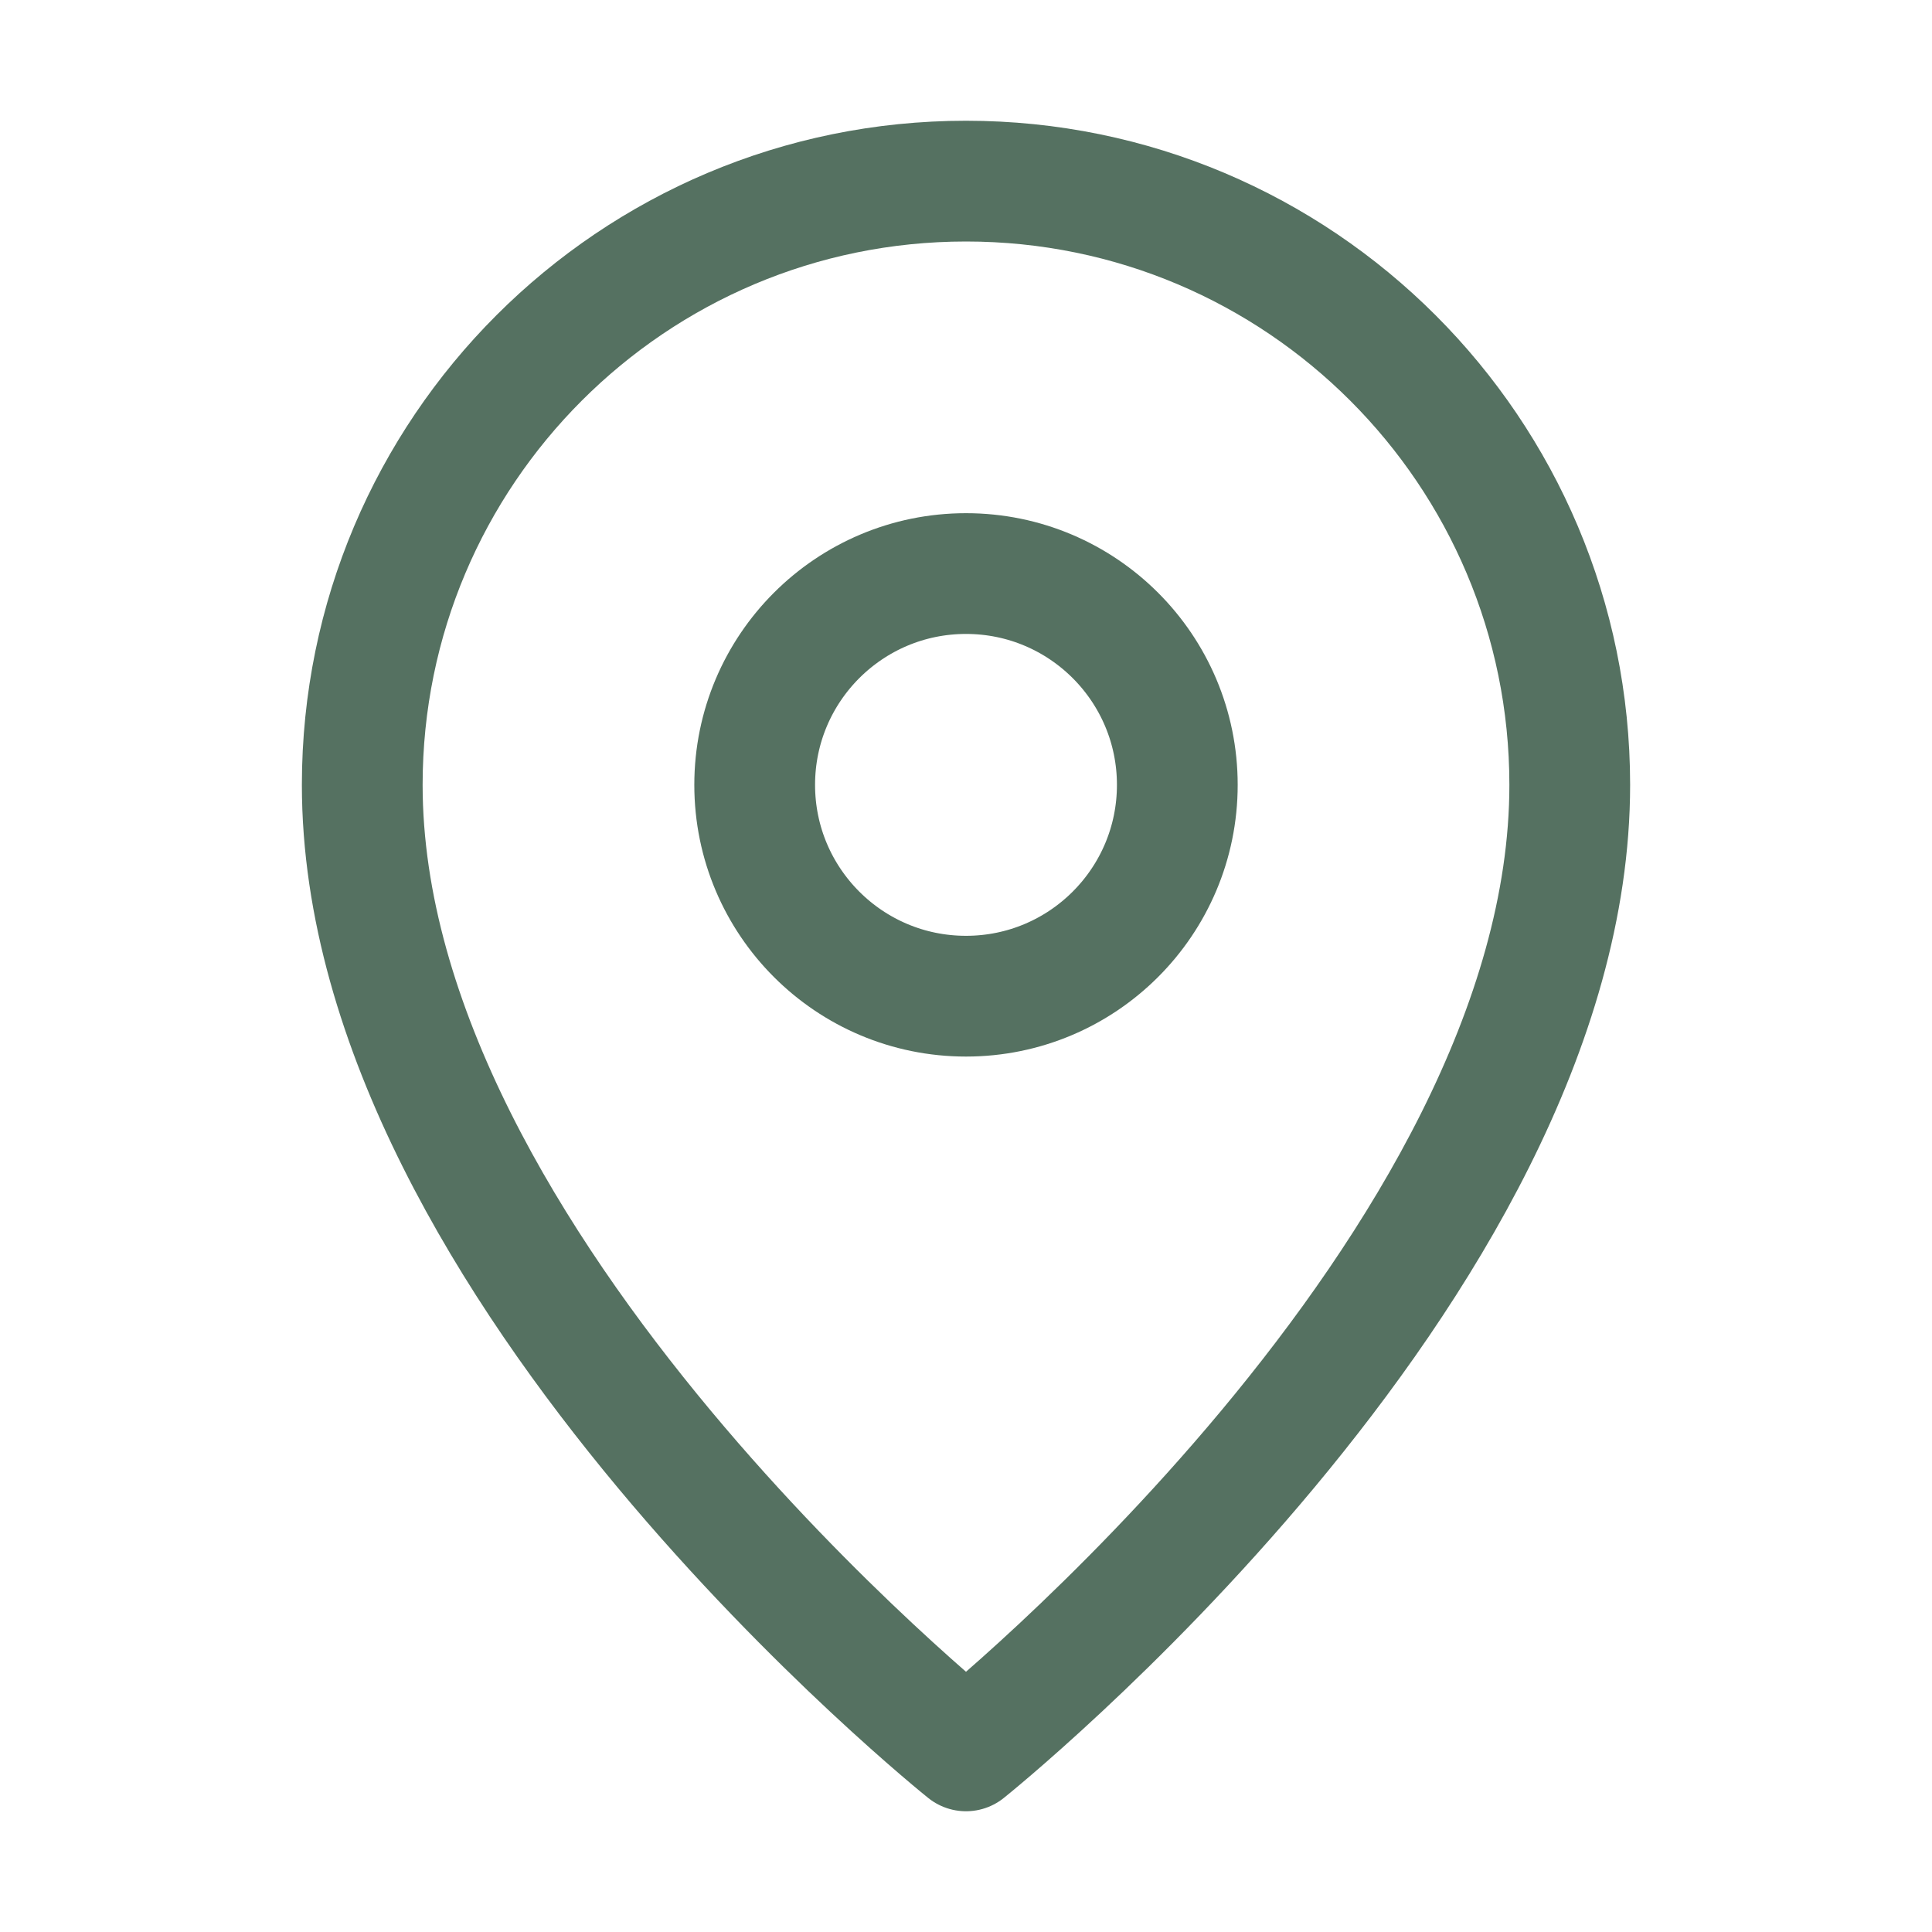
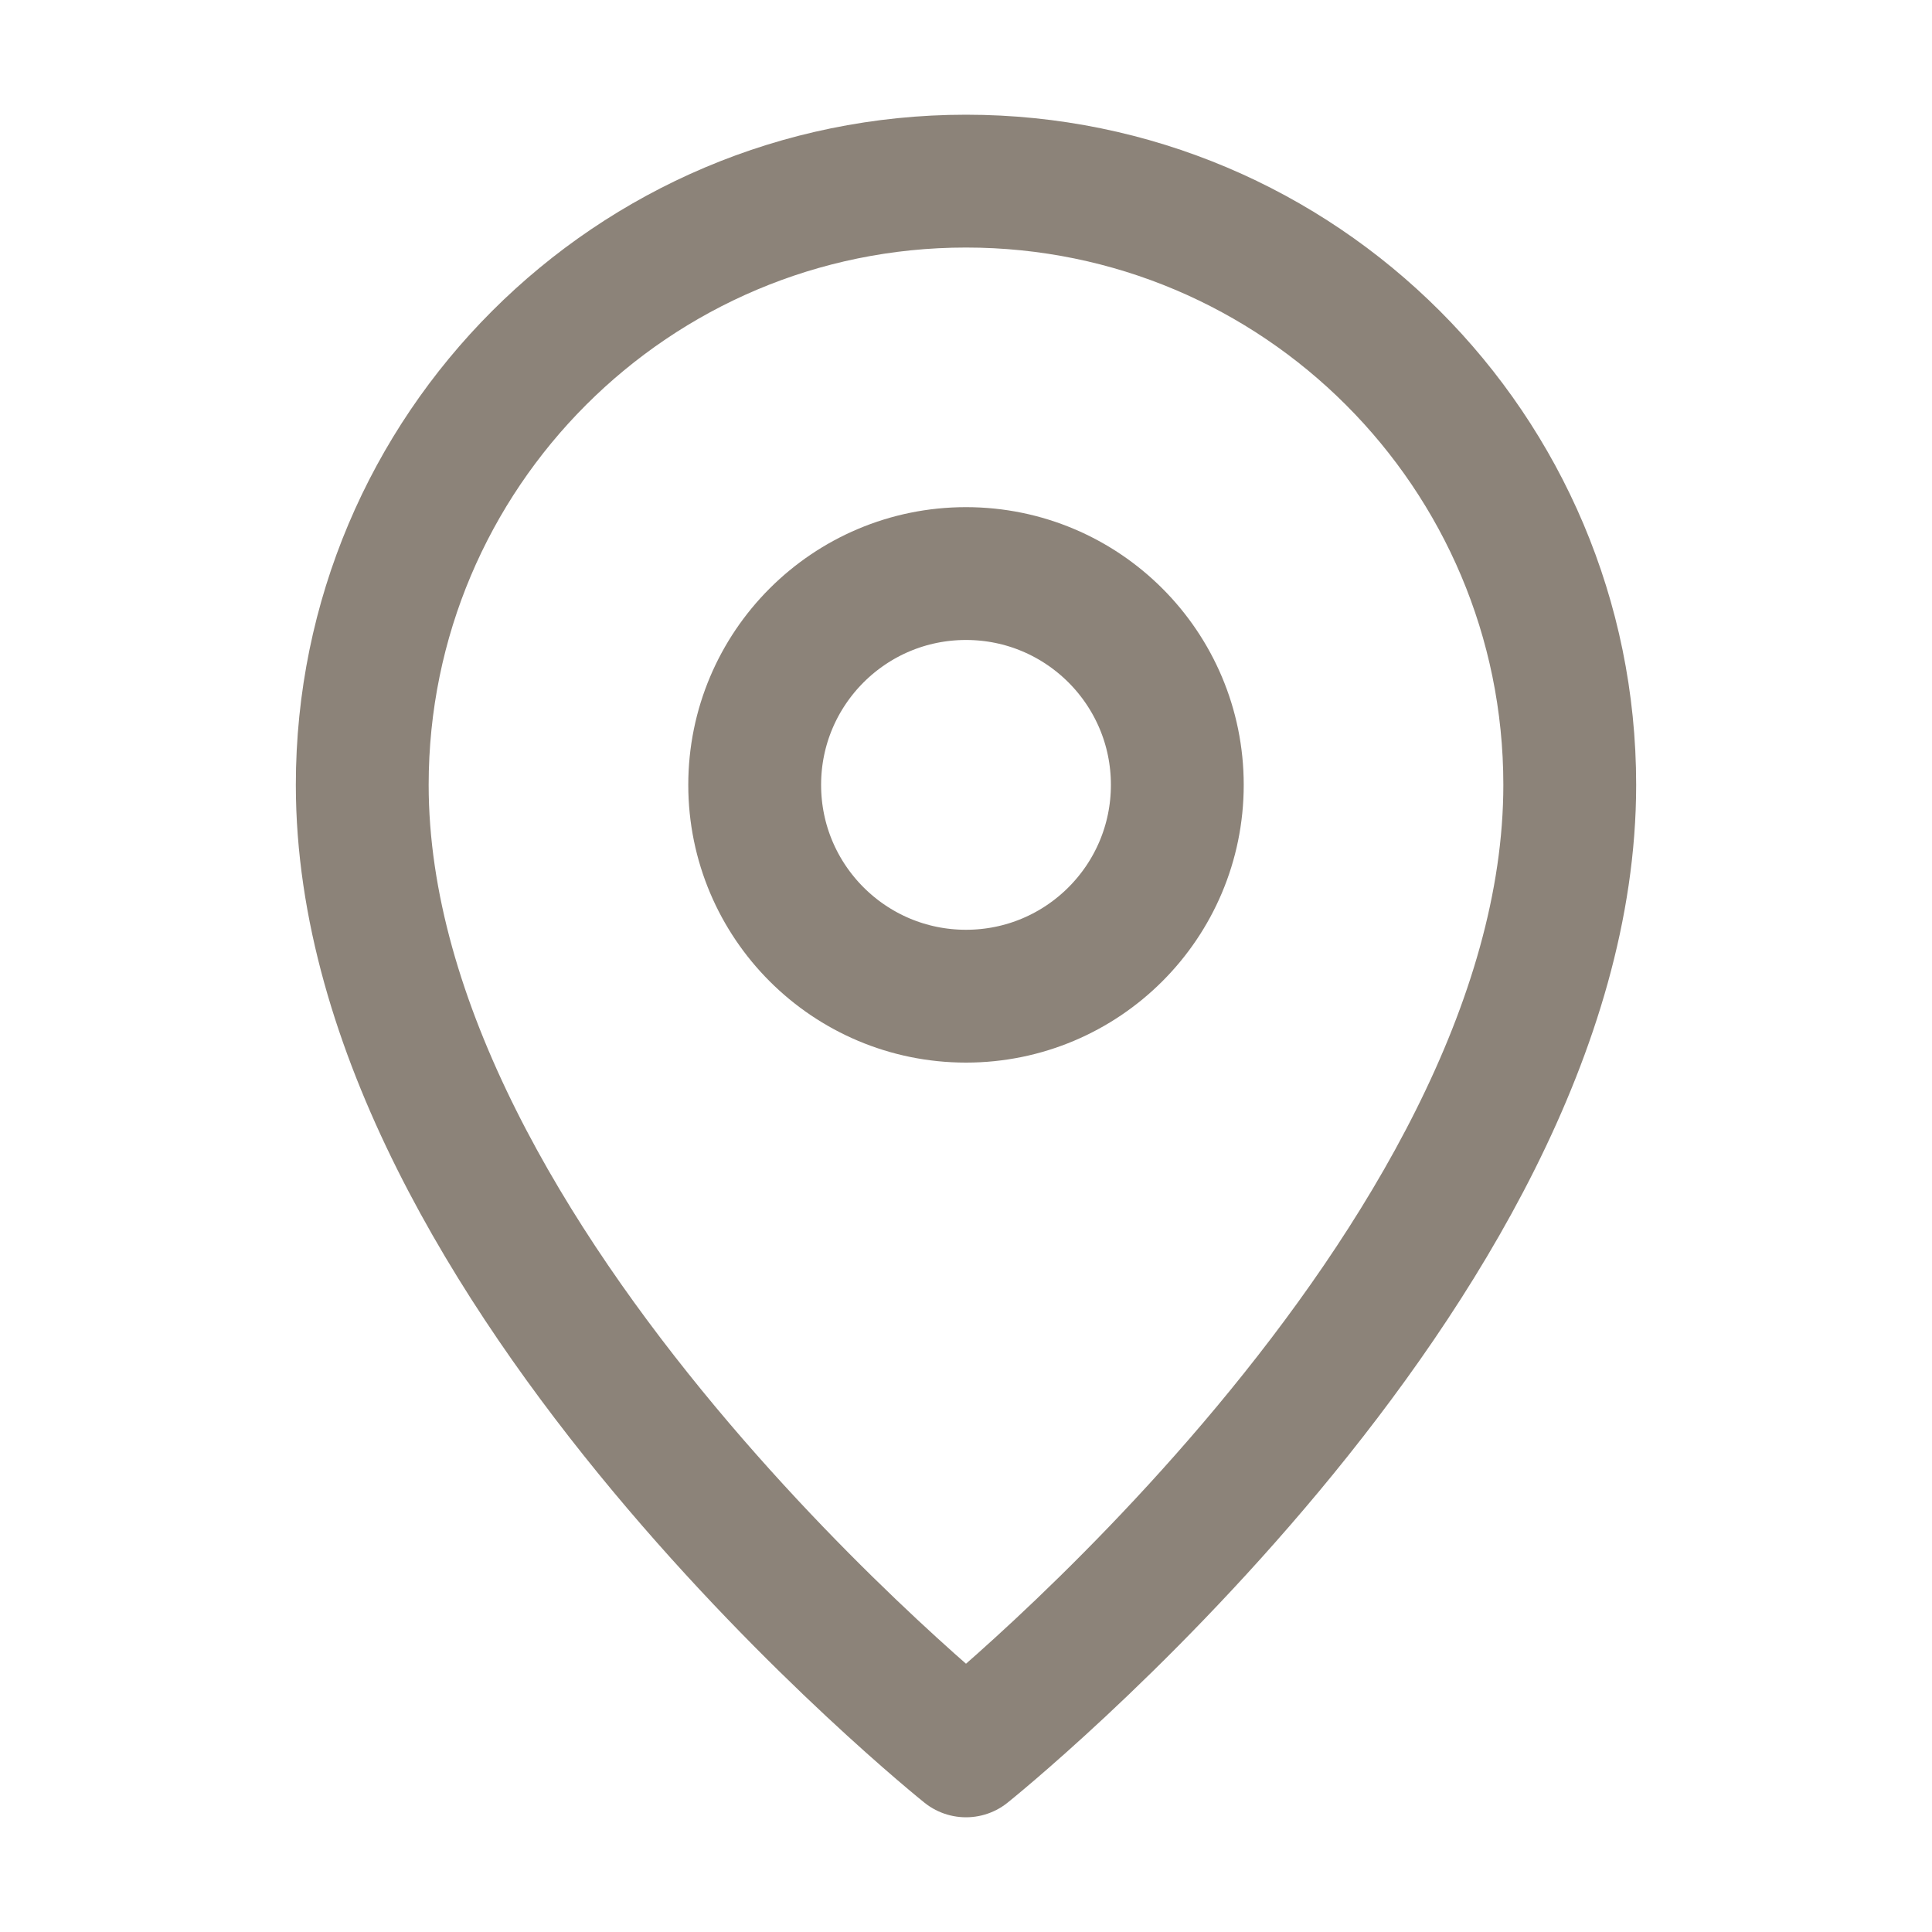
<svg xmlns="http://www.w3.org/2000/svg" width="32" height="32" viewBox="0 0 32 32">
-   <path d="M26 13c0 8-10 16-10 16S6 21 6 13a10 10 0 0 1 20 0Z" fill="none" stroke="#557161" stroke-width="2" stroke-linejoin="round" />
-   <circle cx="16" cy="13" r="3.5" fill="none" stroke="#557161" stroke-width="2" />
+   <path d="M26 13c0 8-10 16-10 16S6 21 6 13a10 10 0 0 1 20 0Z" fill="none" stroke="#8C8379" stroke-width="2.2" stroke-linejoin="round" />
+   <circle cx="16" cy="13" r="3.5" fill="none" stroke="#8C8379" stroke-width="2.2" />
</svg>
